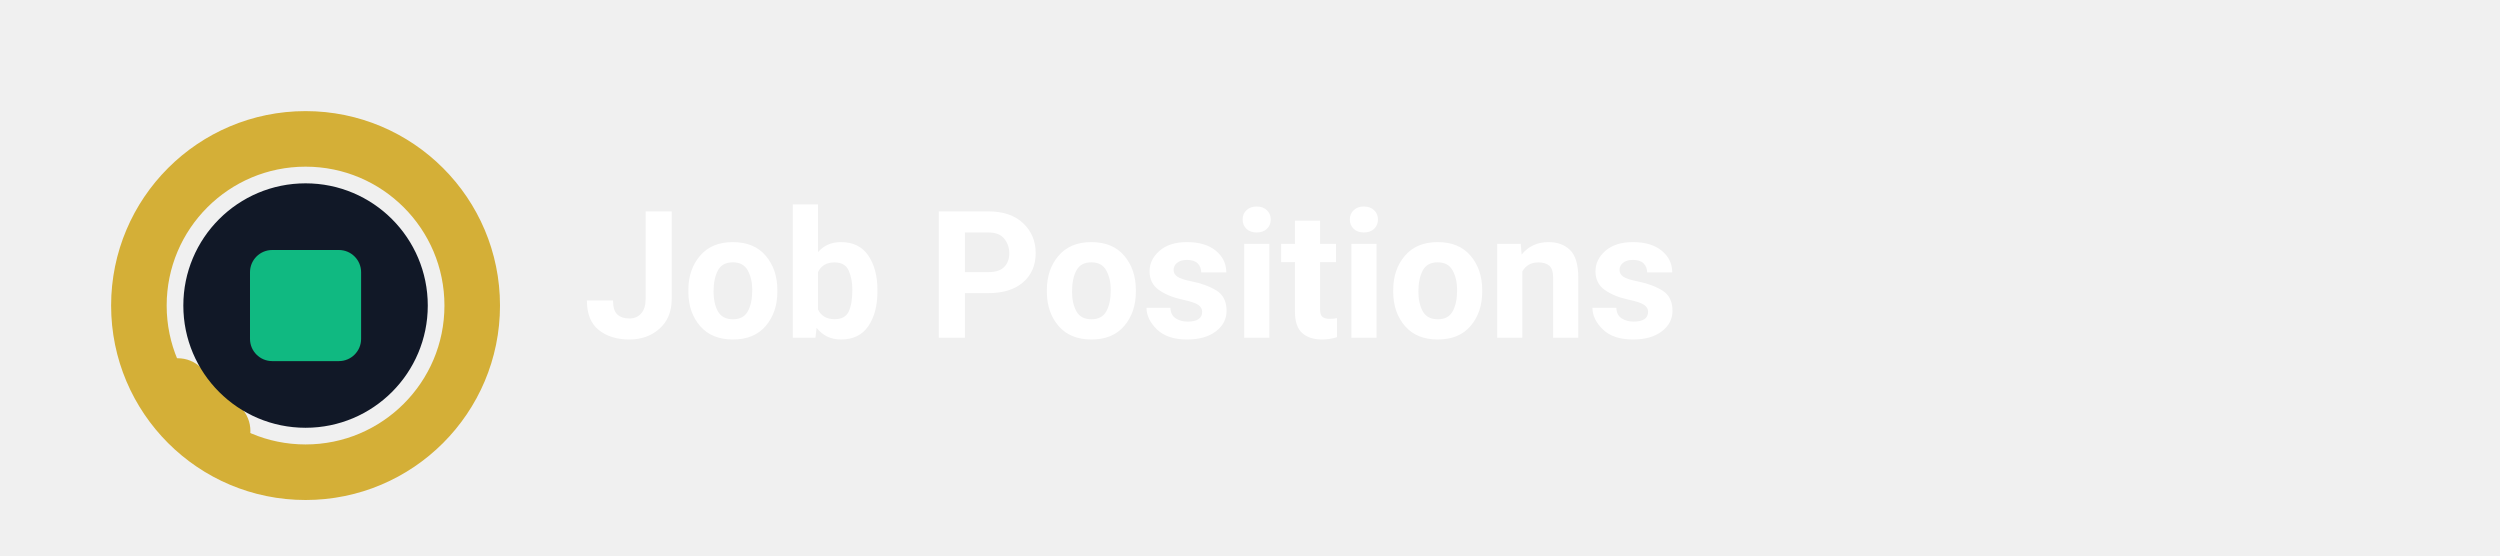
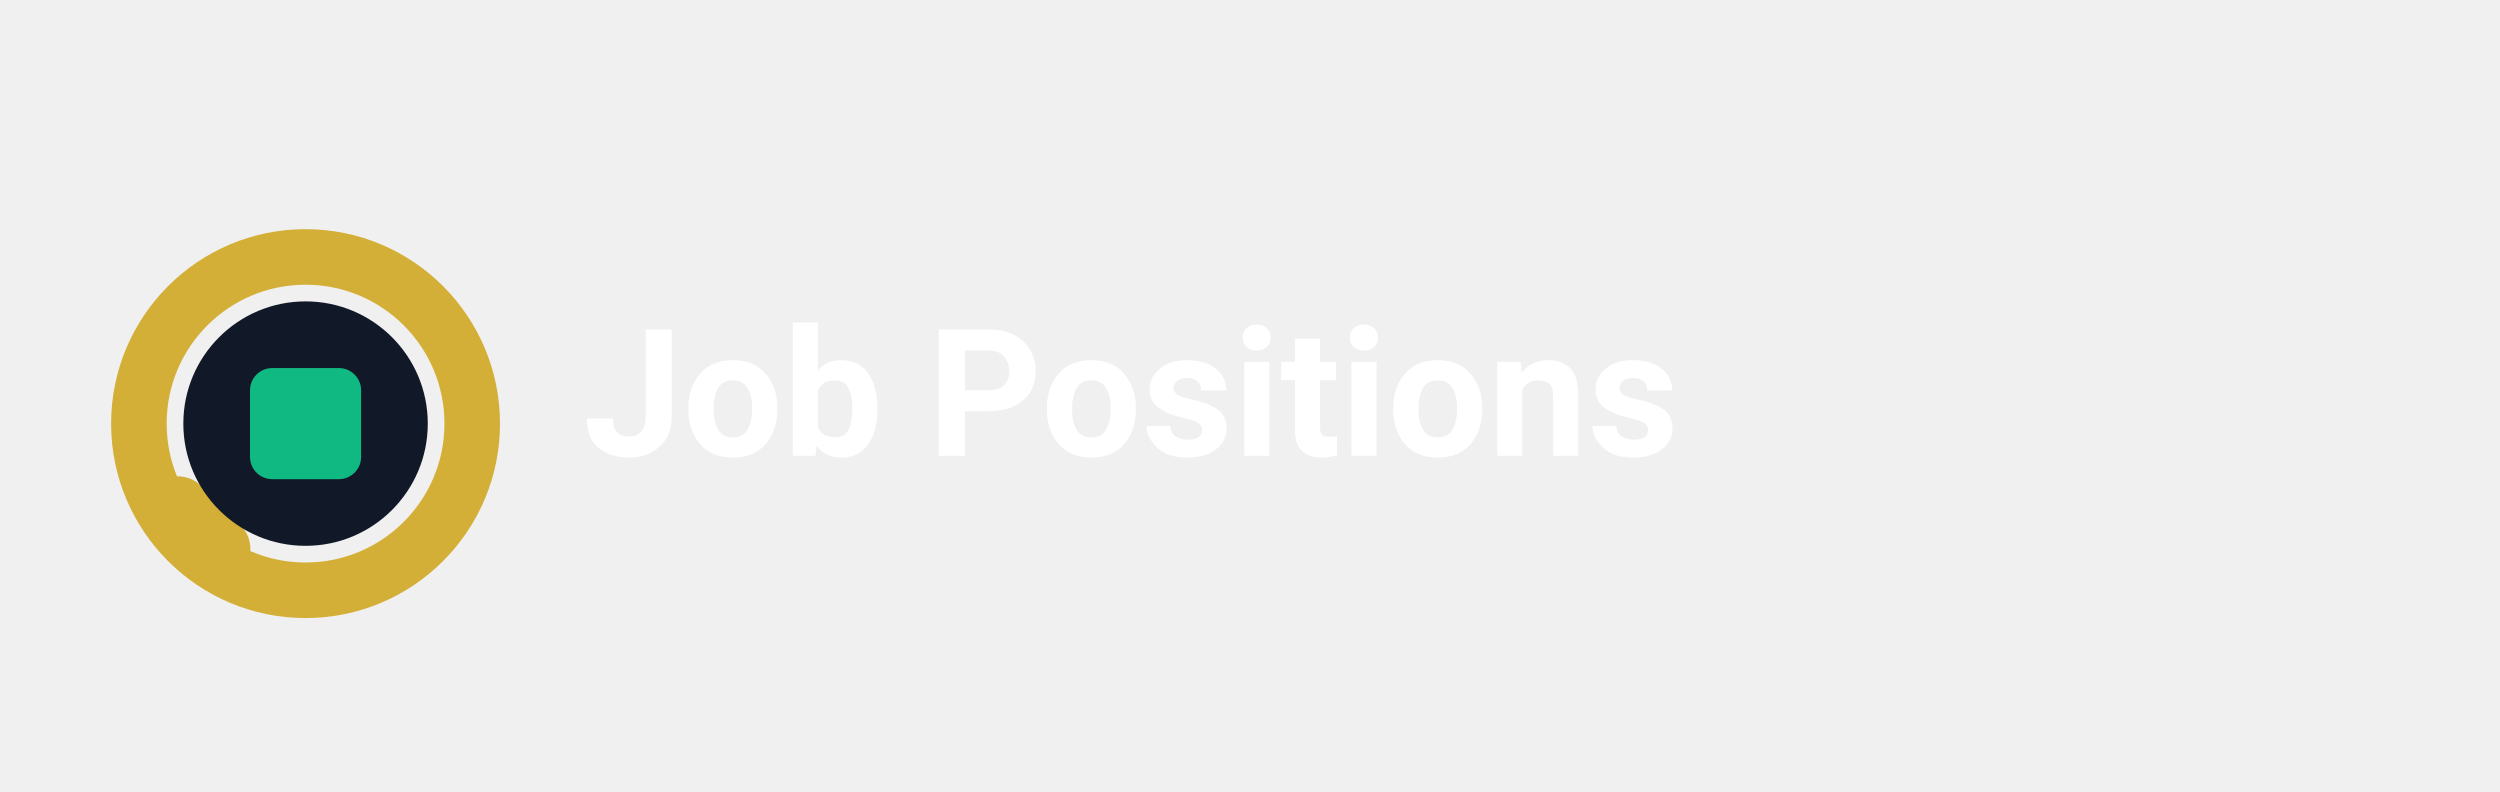
- <svg xmlns="http://www.w3.org/2000/svg" viewBox="0 0 450 100" width="100%" height="100%">
+ <svg xmlns="http://www.w3.org/2000/svg" viewBox="0 0 450 100" width="120" height="38">
  <style>
    .text-title {
      font-family: system-ui, -apple-system, "Segoe UI", Roboto, sans-serif;
      font-weight: 700;
      font-size: 32px;
      fill: #ffffff;
      dominant-baseline: middle;
    }
  </style>
  <g transform="translate(10, 10)">
    <rect x="22" y="52" width="22" height="12" rx="6" fill="#D4AF37" transform="rotate(45 22 52)" />
    <circle cx="45" cy="45" r="30" fill="none" stroke="#D4AF37" stroke-width="10" />
    <circle cx="45" cy="45" r="22" fill="#111827" />
    <rect x="35" y="35" width="20" height="20" rx="4" fill="#10B981" />
  </g>
  <text x="105" y="52" class="text-title">Job Positions</text>
</svg>
